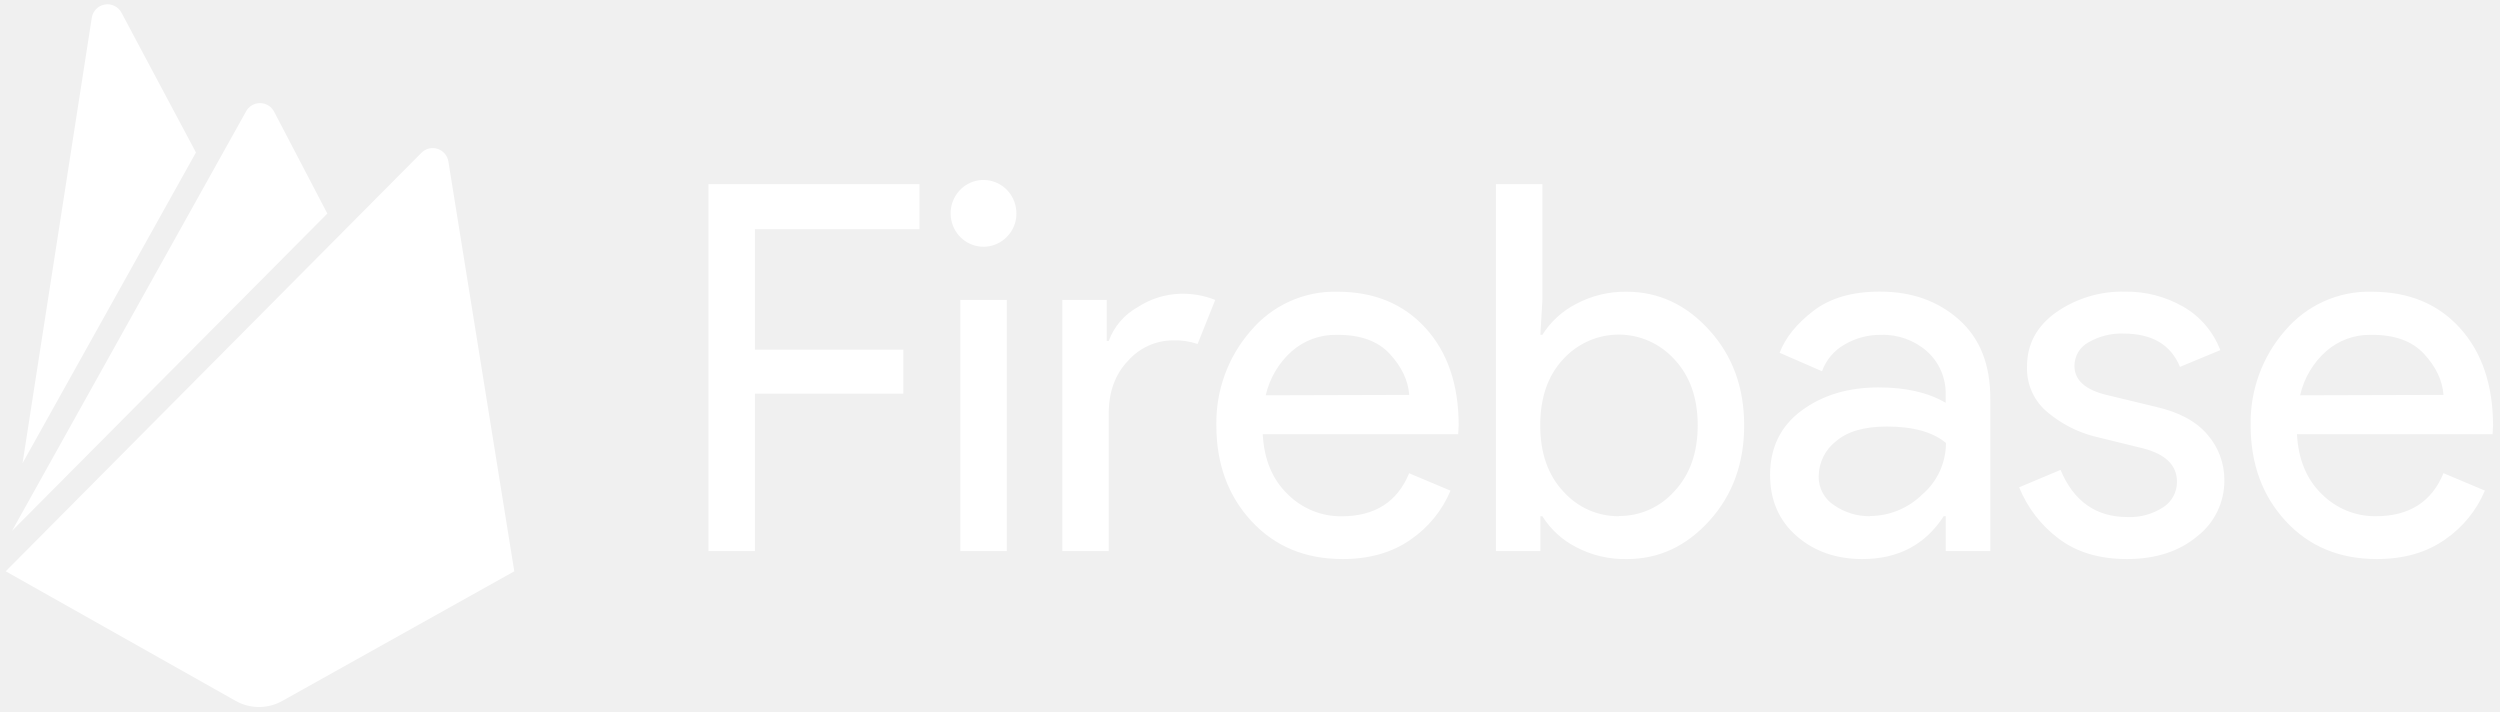
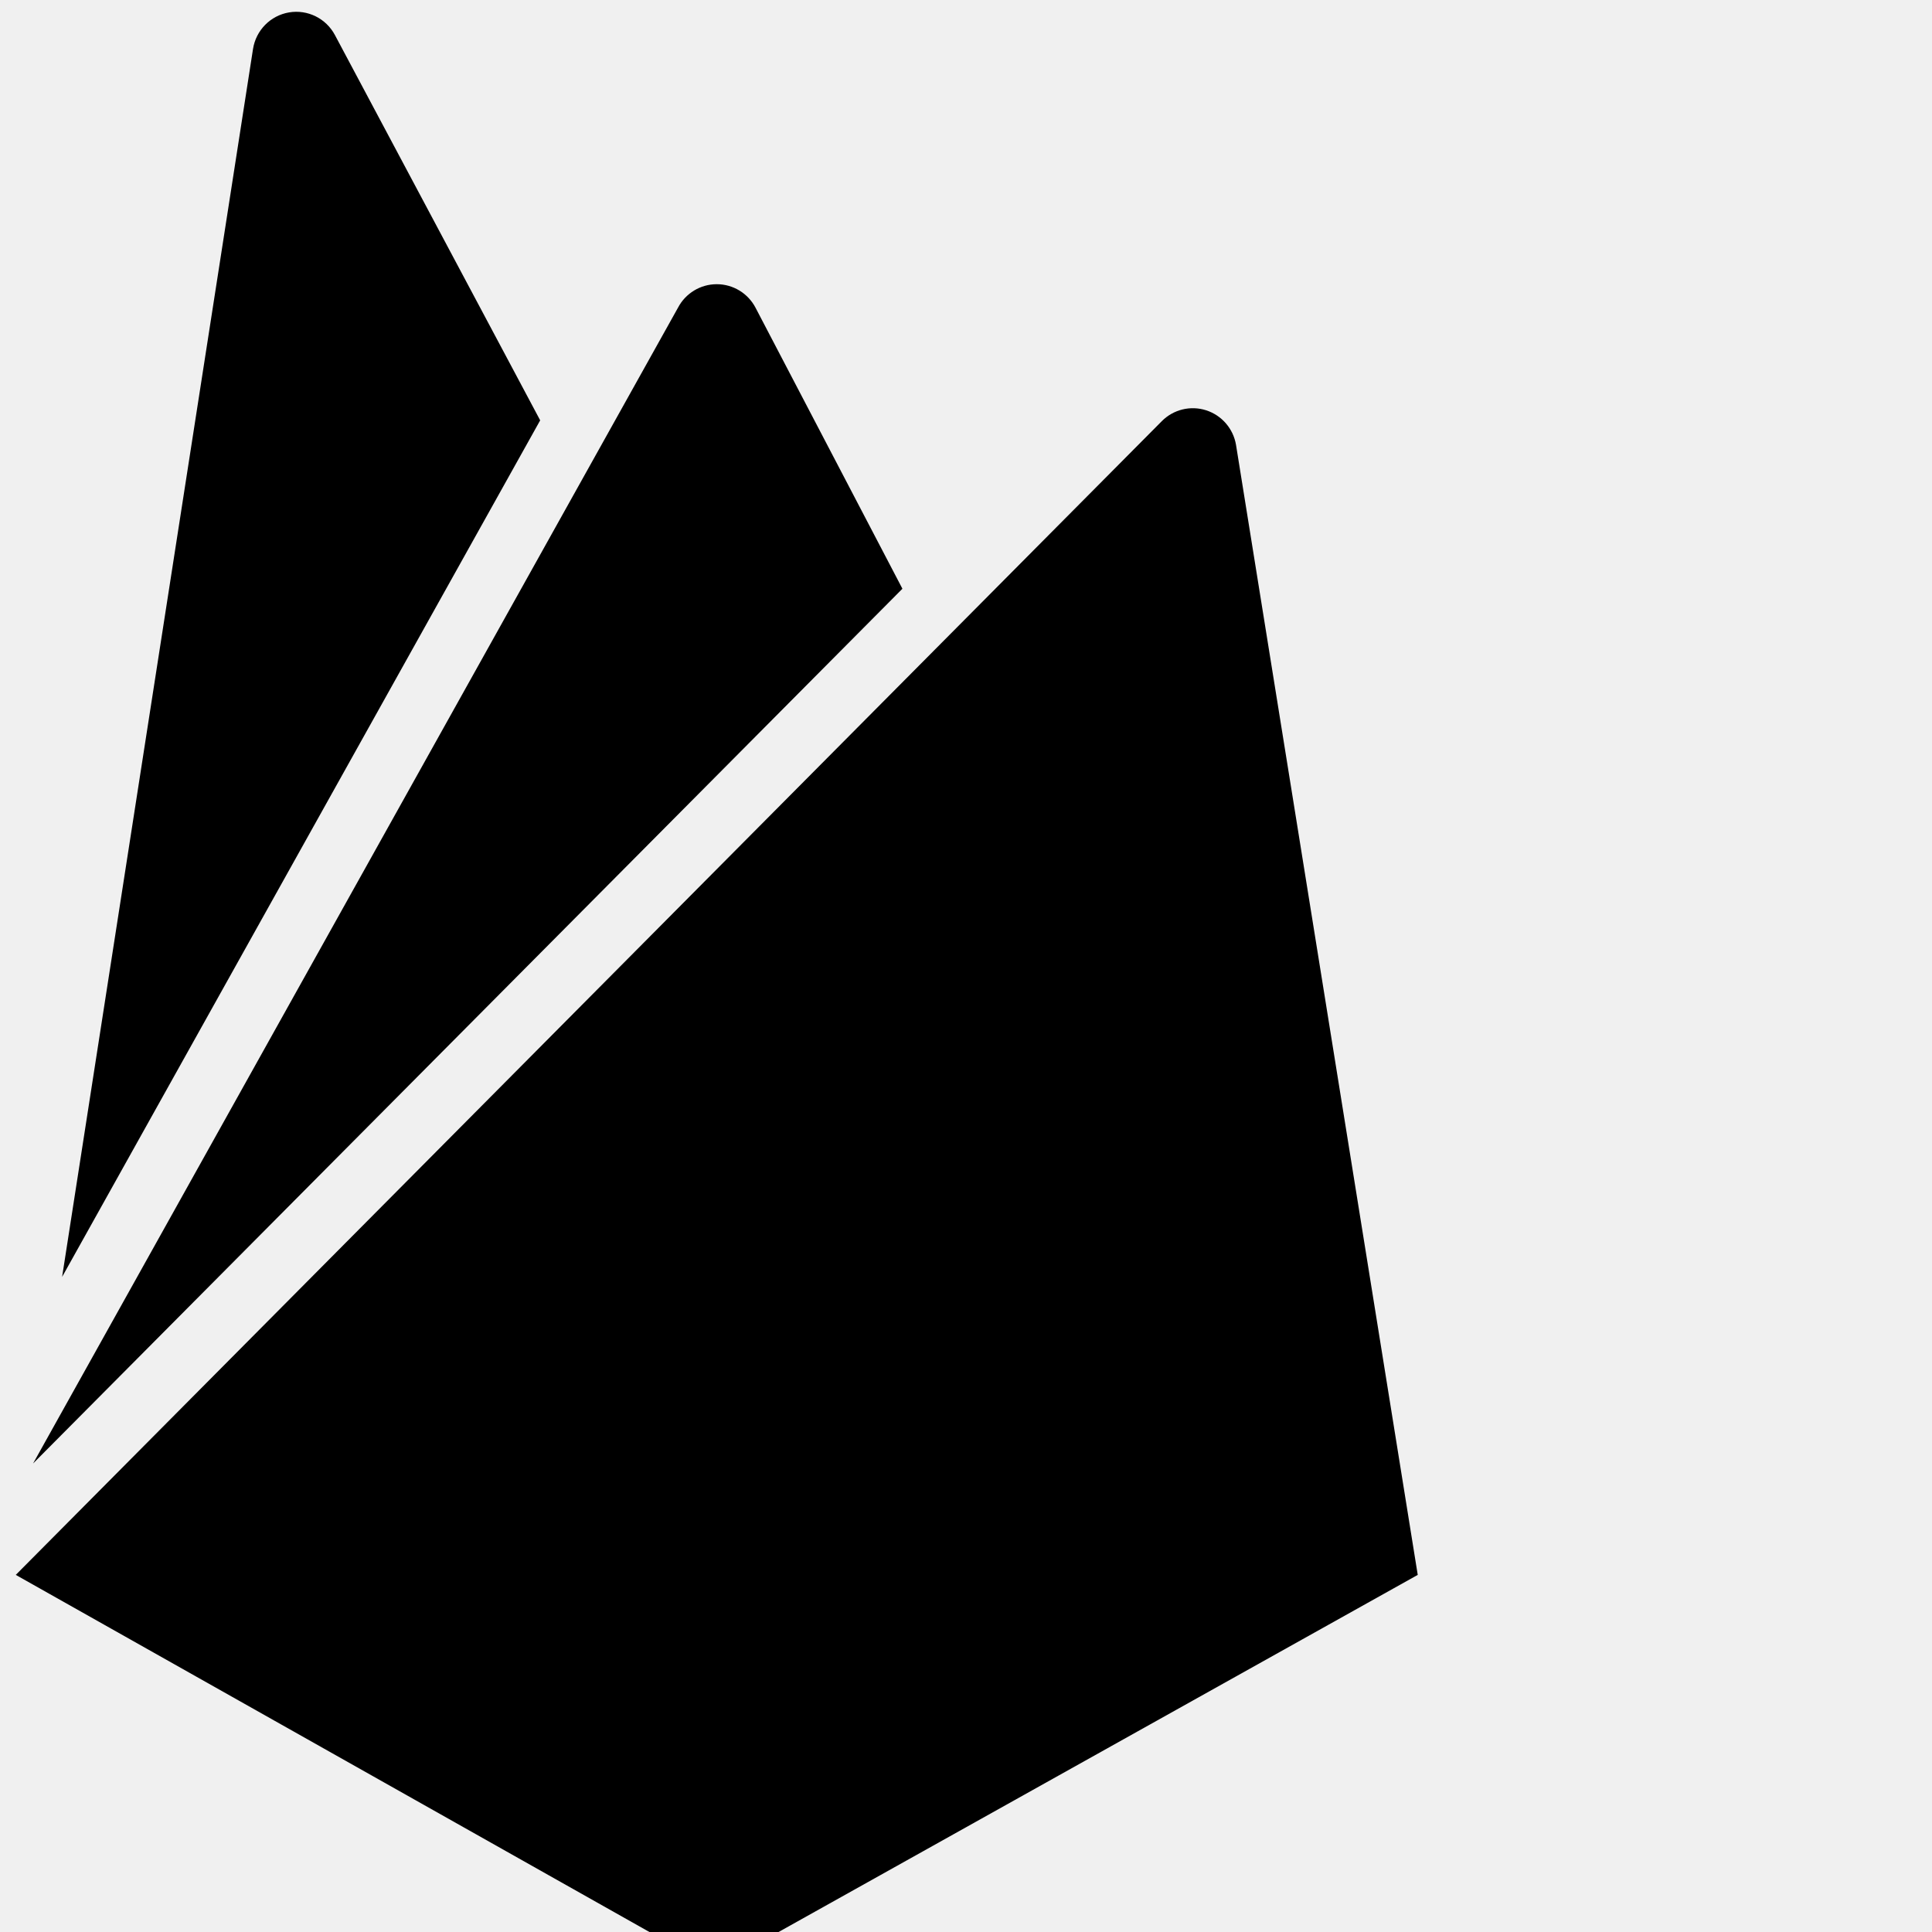
- <svg xmlns="http://www.w3.org/2000/svg" width="239px" height="68px" viewBox="0 0 239 68" version="1.1">
+ <svg xmlns="http://www.w3.org/2000/svg" role="img" viewBox="0 0 67 67" version="1.1">
  <defs />
-   <g id="Page-1" stroke="none" stroke-width="1" fill="none" fill-rule="evenodd">
-     <g id="styleguide" transform="translate(-1007, -1313)" fill-rule="nonzero" fill="#FFFFFF">
+   <g id="Page-1" stroke="none" stroke-width="1" fill-rule="evenodd">
+     <g id="styleguide" transform="translate(-1007, -1313)" fill-rule="nonzero">
      <g id="Group-16" transform="translate(40, 1187)">
        <g id="Group-9" transform="translate(114, 0)">
          <g id="Group-27" transform="translate(812, 0)">
            <g id="logo_lockup_firebase_horizontal_knockout" transform="translate(41.54696, 126.4088)">
              <path d="M71.624,52.271 L67.182,52.271 L67.182,17.192 L87.354,17.192 L87.354,21.502 L71.624,21.502 L71.624,33.019 L85.812,33.019 L85.812,37.229 L71.624,37.229 L71.624,52.271 Z M95.705,22.24 C94.646,23.32 92.984,23.489 91.734,22.645 C90.485,21.801 89.998,20.179 90.57,18.771 C91.142,17.362 92.615,16.561 94.087,16.857 C95.559,17.152 96.62,18.463 96.621,19.986 C96.635,20.834 96.302,21.651 95.701,22.24 L95.705,22.24 Z M95.705,52.271 L91.263,52.271 L91.263,28.265 L95.705,28.265 L95.705,52.271 Z M105.451,52.271 L101.01,52.271 L101.01,28.265 L105.255,28.265 L105.255,32.184 L105.447,32.184 C105.96,30.803 106.945,29.655 108.222,28.95 C109.442,28.155 110.853,27.714 112.302,27.675 C113.439,27.643 114.572,27.843 115.631,28.265 L113.942,32.475 C113.181,32.218 112.38,32.101 111.578,32.131 C109.949,32.139 108.399,32.842 107.306,34.067 C106.067,35.359 105.447,37.049 105.447,39.139 L105.451,52.271 Z M127.802,53.037 C124.23,53.037 121.327,51.828 119.092,49.412 C116.858,46.996 115.739,43.948 115.737,40.268 C115.671,36.955 116.834,33.738 118.994,31.254 C121.064,28.782 124.125,27.394 127.319,27.48 C130.826,27.48 133.633,28.64 135.742,30.959 C137.851,33.279 138.904,36.382 138.902,40.268 L138.853,41.102 L120.171,41.102 C120.299,43.519 121.096,45.433 122.561,46.844 C123.931,48.209 125.78,48.966 127.7,48.949 C130.885,48.949 133.04,47.577 134.166,44.834 L138.125,46.499 C137.323,48.397 136,50.021 134.313,51.176 C132.541,52.417 130.371,53.037 127.802,53.037 Z M134.174,37.344 C134.078,35.971 133.459,34.665 132.315,33.424 C131.171,32.184 129.471,31.577 127.214,31.603 C125.648,31.575 124.127,32.133 122.942,33.172 C121.7,34.277 120.831,35.749 120.457,37.382 L134.174,37.344 Z M154.948,53.037 C153.268,53.071 151.606,52.676 150.115,51.888 C148.805,51.218 147.697,50.203 146.906,48.949 L146.714,48.949 L146.714,52.271 L142.465,52.271 L142.465,17.192 L146.906,17.192 L146.906,28.265 L146.714,31.595 L146.906,31.595 C147.697,30.341 148.805,29.326 150.115,28.655 C151.603,27.859 153.266,27.455 154.948,27.48 C158.005,27.48 160.644,28.705 162.866,31.155 C165.088,33.604 166.198,36.642 166.195,40.268 C166.195,43.894 165.085,46.932 162.866,49.381 C160.646,51.831 158.007,53.049 154.948,53.037 Z M154.224,48.922 C156.248,48.938 158.181,48.073 159.533,46.545 C161.013,44.961 161.754,42.862 161.754,40.249 C161.754,37.636 161.013,35.537 159.533,33.953 C158.165,32.443 156.238,31.582 154.218,31.578 C152.198,31.574 150.267,32.426 148.893,33.93 C147.43,35.496 146.699,37.603 146.699,40.249 C146.699,42.895 147.438,45.008 148.916,46.587 C150.277,48.109 152.215,48.966 154.239,48.941 L154.224,48.922 Z M177.502,53.037 C174.989,53.037 172.89,52.302 171.206,50.832 C169.522,49.362 168.677,47.419 168.672,45.003 C168.672,42.39 169.67,40.341 171.666,38.856 C173.662,37.371 176.122,36.628 179.048,36.628 C181.655,36.628 183.791,37.118 185.458,38.098 L185.458,37.413 C185.521,35.799 184.865,34.242 183.671,33.176 C182.455,32.112 180.89,31.551 179.286,31.603 C178.058,31.586 176.849,31.908 175.787,32.533 C174.792,33.092 174.029,33.997 173.638,35.082 L169.585,33.317 C170.133,31.876 171.211,30.538 172.82,29.306 C174.428,28.074 176.552,27.461 179.191,27.469 C182.208,27.469 184.721,28.362 186.732,30.148 C188.743,31.934 189.741,34.465 189.726,37.742 L189.726,52.271 L185.465,52.271 L185.465,48.941 L185.273,48.941 C183.501,51.672 180.911,53.037 177.502,53.037 L177.502,53.037 Z M178.226,48.922 C180.093,48.915 181.884,48.176 183.226,46.859 C184.656,45.635 185.483,43.835 185.488,41.937 C184.231,40.891 182.346,40.368 179.832,40.368 C177.676,40.368 176.051,40.841 174.957,41.788 C173.937,42.584 173.333,43.811 173.317,45.118 C173.297,46.254 173.87,47.317 174.825,47.912 C175.83,48.597 177.016,48.956 178.226,48.941 L178.226,48.922 Z M202.79,53.037 C200.151,53.037 197.972,52.383 196.252,51.077 C194.58,49.823 193.276,48.129 192.482,46.178 L196.441,44.513 C197.698,47.519 199.834,49.022 202.85,49.022 C204.049,49.071 205.233,48.747 206.244,48.092 C207.077,47.566 207.58,46.638 207.571,45.642 C207.571,44.075 206.492,43.014 204.336,42.457 L199.559,41.282 C197.987,40.86 196.522,40.1 195.264,39.055 C193.925,37.995 193.17,36.345 193.236,34.622 C193.236,32.499 194.161,30.777 196.011,29.455 C197.946,28.107 200.251,27.413 202.598,27.473 C204.557,27.441 206.489,27.942 208.193,28.923 C209.802,29.85 211.046,31.313 211.714,33.065 L207.857,34.665 C206.99,32.542 205.188,31.48 202.451,31.48 C201.286,31.441 200.134,31.73 199.121,32.314 C198.292,32.751 197.771,33.62 197.772,34.569 C197.772,35.942 198.817,36.873 200.909,37.363 L205.588,38.492 C207.807,39.002 209.448,39.895 210.512,41.171 C211.542,42.363 212.107,43.896 212.103,45.481 C212.123,47.595 211.157,49.594 209.497,50.87 C207.761,52.315 205.525,53.037 202.79,53.037 L202.79,53.037 Z M226.679,53.037 C223.107,53.037 220.204,51.828 217.969,49.412 C215.735,46.996 214.616,43.941 214.614,40.249 C214.548,36.936 215.711,33.719 217.871,31.235 C219.948,28.769 223.013,27.389 226.208,27.48 C229.727,27.48 232.534,28.64 234.631,30.959 C236.727,33.279 237.78,36.382 237.79,40.268 L237.741,41.102 L219.044,41.102 C219.172,43.519 219.969,45.433 221.434,46.844 C222.809,48.209 224.662,48.964 226.585,48.941 C229.769,48.941 231.925,47.57 233.051,44.827 L237.01,46.492 C236.208,48.39 234.884,50.013 233.198,51.169 C231.426,52.414 229.253,53.037 226.679,53.037 L226.679,53.037 Z M233.051,37.344 C232.955,35.971 232.336,34.665 231.192,33.424 C230.048,32.184 228.35,31.577 226.098,31.603 C224.533,31.575 223.012,32.134 221.826,33.172 C220.585,34.277 219.715,35.749 219.342,37.382 L233.051,37.344 Z" id="Shape" />
              <path d="M1.607,43.873 L8.227,1.292 C8.328,0.643 8.83,0.132 9.474,0.022 C10.118,-0.088 10.76,0.228 11.068,0.807 L18.186,14.168 L1.607,43.873 Z M48.619,54.207 L42.317,15.019 C42.222,14.456 41.822,13.994 41.281,13.82 C40.74,13.646 40.148,13.791 39.746,14.194 L0,54.207 L21.992,66.601 C23.373,67.376 25.055,67.376 26.436,66.601 L48.619,54.207 Z M30.748,20.008 L25.654,10.262 C25.391,9.761 24.874,9.447 24.309,9.447 C23.745,9.447 23.227,9.761 22.965,10.262 L0.6,50.344 L30.748,20.008 Z" id="icon" />
            </g>
          </g>
        </g>
      </g>
    </g>
  </g>
</svg>
